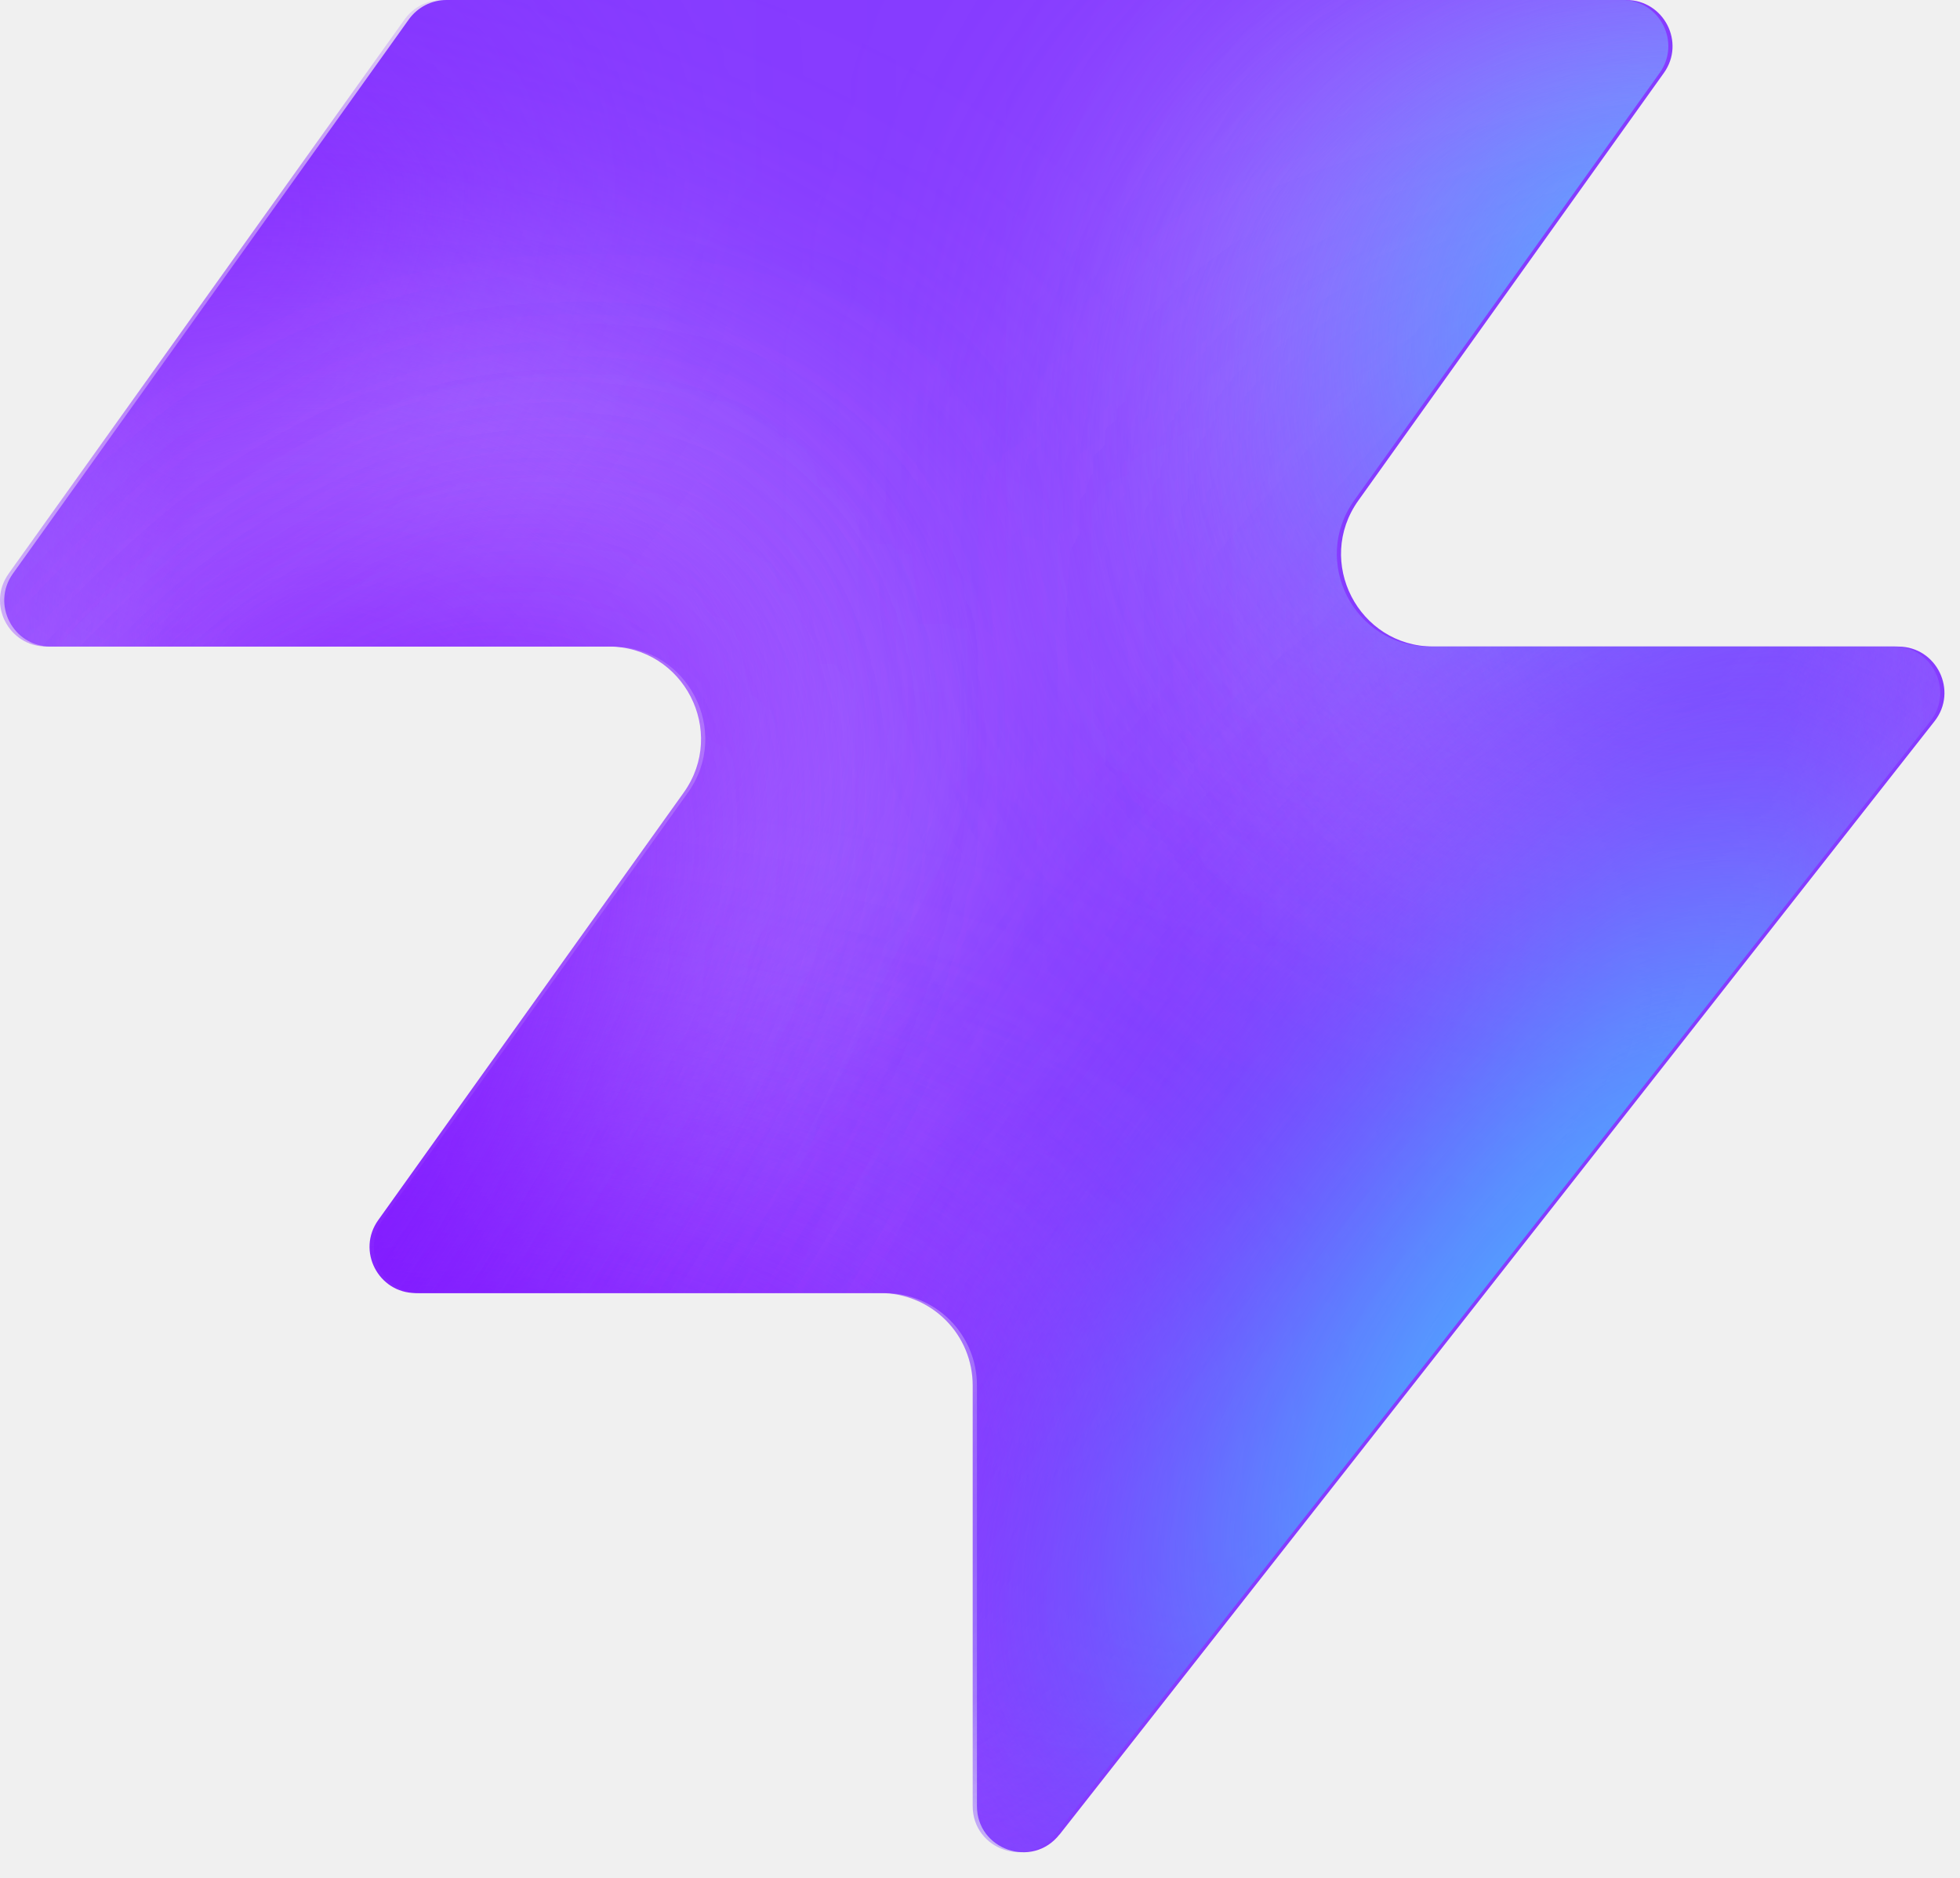
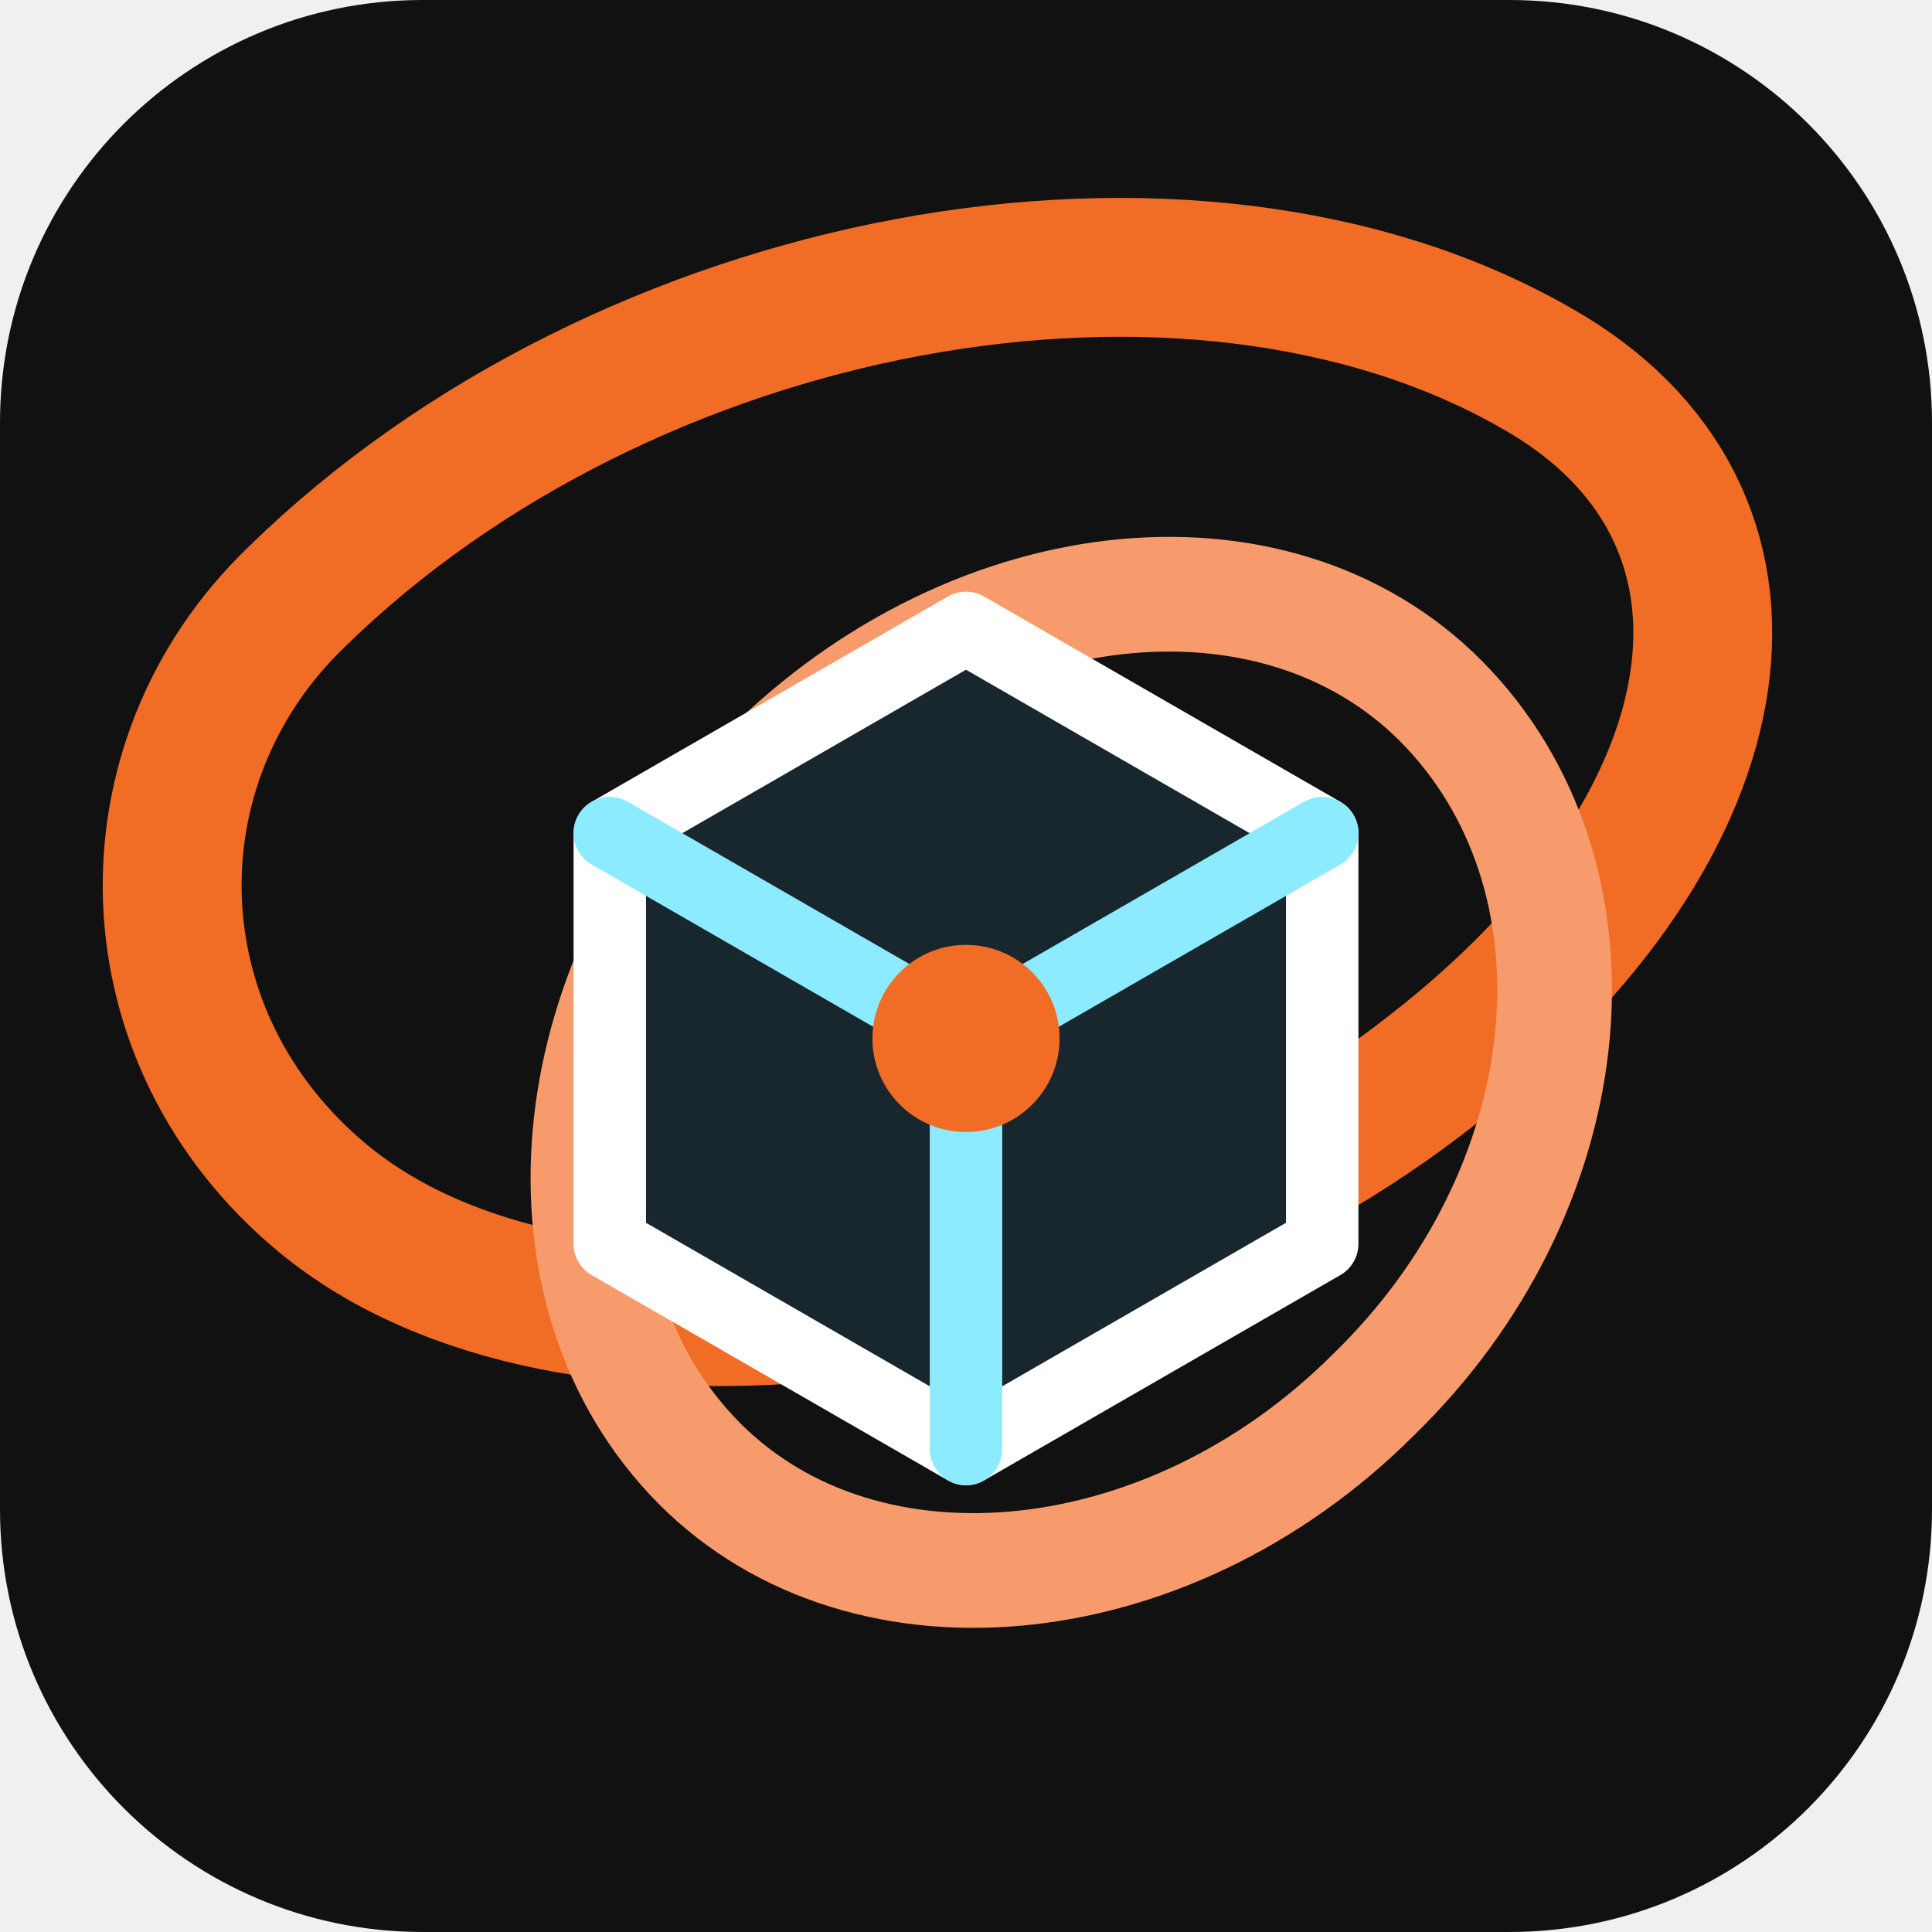
- <svg xmlns="http://www.w3.org/2000/svg" width="48" height="46" fill="none" viewBox="0 0 48 46">
-   <path fill="#863bff" d="M25.946 44.938c-.664.845-2.021.375-2.021-.698V33.937a2.26 2.26 0 0 0-2.262-2.262H10.287c-.92 0-1.456-1.04-.92-1.788l7.48-10.471c1.07-1.497 0-3.578-1.842-3.578H1.237c-.92 0-1.456-1.04-.92-1.788L10.013.474c.214-.297.556-.474.92-.474h28.894c.92 0 1.456 1.04.92 1.788l-7.48 10.471c-1.07 1.498 0 3.579 1.842 3.579h11.377c.943 0 1.473 1.088.89 1.83L25.947 44.94z" style="fill:#863bff;fill:color(display-p3 .525 .23 1);fill-opacity:1" />
-   <mask id="a" width="48" height="46" x="0" y="0" maskUnits="userSpaceOnUse" style="mask-type:alpha">
-     <path fill="#000" d="M25.842 44.938c-.664.844-2.021.375-2.021-.698V33.937a2.26 2.26 0 0 0-2.262-2.262H10.183c-.92 0-1.456-1.04-.92-1.788l7.48-10.471c1.07-1.498 0-3.579-1.842-3.579H1.133c-.92 0-1.456-1.04-.92-1.787L9.91.473c.214-.297.556-.474.92-.474h28.894c.92 0 1.456 1.04.92 1.788l-7.48 10.471c-1.07 1.498 0 3.578 1.842 3.578h11.377c.943 0 1.473 1.088.89 1.832L25.843 44.94z" style="fill:#000;fill-opacity:1" />
-   </mask>
-   <g mask="url(#a)">
-     <g filter="url(#b)">
-       <ellipse cx="5.508" cy="14.704" fill="#ede6ff" rx="5.508" ry="14.704" style="fill:#ede6ff;fill:color(display-p3 .927 .903 1);fill-opacity:1" transform="matrix(.00324 1 1 -.00324 -4.47 31.516)" />
-     </g>
-     <g filter="url(#c)">
-       <ellipse cx="10.399" cy="29.851" fill="#ede6ff" rx="10.399" ry="29.851" style="fill:#ede6ff;fill:color(display-p3 .927 .903 1);fill-opacity:1" transform="matrix(.00324 1 1 -.00324 -39.328 7.883)" />
-     </g>
-     <g filter="url(#d)">
-       <ellipse cx="5.508" cy="30.487" fill="#7e14ff" rx="5.508" ry="30.487" style="fill:#7e14ff;fill:color(display-p3 .492 .077 1);fill-opacity:1" transform="rotate(89.814 -25.913 -14.639)scale(1 -1)" />
-     </g>
-     <g filter="url(#e)">
-       <ellipse cx="5.508" cy="30.599" fill="#7e14ff" rx="5.508" ry="30.599" style="fill:#7e14ff;fill:color(display-p3 .492 .077 1);fill-opacity:1" transform="rotate(89.814 -32.644 -3.334)scale(1 -1)" />
-     </g>
-     <g filter="url(#f)">
-       <ellipse cx="5.508" cy="30.599" fill="#7e14ff" rx="5.508" ry="30.599" style="fill:#7e14ff;fill:color(display-p3 .492 .077 1);fill-opacity:1" transform="matrix(.00324 1 1 -.00324 -34.34 30.47)" />
-     </g>
-     <g filter="url(#g)">
-       <ellipse cx="14.072" cy="22.078" fill="#ede6ff" rx="14.072" ry="22.078" style="fill:#ede6ff;fill:color(display-p3 .927 .903 1);fill-opacity:1" transform="rotate(93.35 24.506 48.493)scale(-1 1)" />
-     </g>
-     <g filter="url(#h)">
-       <ellipse cx="3.47" cy="21.501" fill="#7e14ff" rx="3.47" ry="21.501" style="fill:#7e14ff;fill:color(display-p3 .492 .077 1);fill-opacity:1" transform="rotate(89.009 28.708 47.59)scale(-1 1)" />
-     </g>
-     <g filter="url(#i)">
-       <ellipse cx="3.47" cy="21.501" fill="#7e14ff" rx="3.47" ry="21.501" style="fill:#7e14ff;fill:color(display-p3 .492 .077 1);fill-opacity:1" transform="rotate(89.009 28.708 47.59)scale(-1 1)" />
-     </g>
-     <g filter="url(#j)">
-       <ellipse cx=".387" cy="8.972" fill="#7e14ff" rx="4.407" ry="29.108" style="fill:#7e14ff;fill:color(display-p3 .492 .077 1);fill-opacity:1" transform="rotate(39.51 .387 8.972)" />
-     </g>
-     <g filter="url(#k)">
-       <ellipse cx="47.523" cy="-6.092" fill="#7e14ff" rx="4.407" ry="29.108" style="fill:#7e14ff;fill:color(display-p3 .492 .077 1);fill-opacity:1" transform="rotate(37.892 47.523 -6.092)" />
-     </g>
-     <g filter="url(#l)">
-       <ellipse cx="41.412" cy="6.333" fill="#47bfff" rx="5.971" ry="9.665" style="fill:#47bfff;fill:color(display-p3 .28 .748 1);fill-opacity:1" transform="rotate(37.892 41.412 6.333)" />
-     </g>
-     <g filter="url(#m)">
-       <ellipse cx="-1.879" cy="38.332" fill="#7e14ff" rx="4.407" ry="29.108" style="fill:#7e14ff;fill:color(display-p3 .492 .077 1);fill-opacity:1" transform="rotate(37.892 -1.88 38.332)" />
-     </g>
-     <g filter="url(#n)">
-       <ellipse cx="-1.879" cy="38.332" fill="#7e14ff" rx="4.407" ry="29.108" style="fill:#7e14ff;fill:color(display-p3 .492 .077 1);fill-opacity:1" transform="rotate(37.892 -1.88 38.332)" />
-     </g>
-     <g filter="url(#o)">
-       <ellipse cx="35.651" cy="29.907" fill="#7e14ff" rx="4.407" ry="29.108" style="fill:#7e14ff;fill:color(display-p3 .492 .077 1);fill-opacity:1" transform="rotate(37.892 35.651 29.907)" />
-     </g>
-     <g filter="url(#p)">
-       <ellipse cx="38.418" cy="32.4" fill="#47bfff" rx="5.971" ry="15.297" style="fill:#47bfff;fill:color(display-p3 .28 .748 1);fill-opacity:1" transform="rotate(37.892 38.418 32.4)" />
-     </g>
-   </g>
-   <defs>
-     <filter id="b" width="60.045" height="41.654" x="-19.77" y="16.149" color-interpolation-filters="sRGB" filterUnits="userSpaceOnUse">
-       <feFlood flood-opacity="0" result="BackgroundImageFix" />
-       <feBlend in="SourceGraphic" in2="BackgroundImageFix" result="shape" />
-       <feGaussianBlur result="effect1_foregroundBlur_2002_17158" stdDeviation="7.659" />
-     </filter>
-     <filter id="c" width="90.34" height="51.437" x="-54.613" y="-7.533" color-interpolation-filters="sRGB" filterUnits="userSpaceOnUse">
-       <feFlood flood-opacity="0" result="BackgroundImageFix" />
-       <feBlend in="SourceGraphic" in2="BackgroundImageFix" result="shape" />
-       <feGaussianBlur result="effect1_foregroundBlur_2002_17158" stdDeviation="7.659" />
-     </filter>
-     <filter id="d" width="79.355" height="29.4" x="-49.64" y="2.03" color-interpolation-filters="sRGB" filterUnits="userSpaceOnUse">
-       <feFlood flood-opacity="0" result="BackgroundImageFix" />
-       <feBlend in="SourceGraphic" in2="BackgroundImageFix" result="shape" />
-       <feGaussianBlur result="effect1_foregroundBlur_2002_17158" stdDeviation="4.596" />
-     </filter>
-     <filter id="e" width="79.579" height="29.4" x="-45.045" y="20.029" color-interpolation-filters="sRGB" filterUnits="userSpaceOnUse">
-       <feFlood flood-opacity="0" result="BackgroundImageFix" />
-       <feBlend in="SourceGraphic" in2="BackgroundImageFix" result="shape" />
-       <feGaussianBlur result="effect1_foregroundBlur_2002_17158" stdDeviation="4.596" />
-     </filter>
-     <filter id="f" width="79.579" height="29.4" x="-43.513" y="21.178" color-interpolation-filters="sRGB" filterUnits="userSpaceOnUse">
-       <feFlood flood-opacity="0" result="BackgroundImageFix" />
-       <feBlend in="SourceGraphic" in2="BackgroundImageFix" result="shape" />
-       <feGaussianBlur result="effect1_foregroundBlur_2002_17158" stdDeviation="4.596" />
-     </filter>
-     <filter id="g" width="74.749" height="58.852" x="15.756" y="-17.901" color-interpolation-filters="sRGB" filterUnits="userSpaceOnUse">
-       <feFlood flood-opacity="0" result="BackgroundImageFix" />
-       <feBlend in="SourceGraphic" in2="BackgroundImageFix" result="shape" />
-       <feGaussianBlur result="effect1_foregroundBlur_2002_17158" stdDeviation="7.659" />
-     </filter>
-     <filter id="h" width="61.377" height="25.362" x="23.548" y="2.284" color-interpolation-filters="sRGB" filterUnits="userSpaceOnUse">
-       <feFlood flood-opacity="0" result="BackgroundImageFix" />
-       <feBlend in="SourceGraphic" in2="BackgroundImageFix" result="shape" />
-       <feGaussianBlur result="effect1_foregroundBlur_2002_17158" stdDeviation="4.596" />
-     </filter>
-     <filter id="i" width="61.377" height="25.362" x="23.548" y="2.284" color-interpolation-filters="sRGB" filterUnits="userSpaceOnUse">
-       <feFlood flood-opacity="0" result="BackgroundImageFix" />
-       <feBlend in="SourceGraphic" in2="BackgroundImageFix" result="shape" />
-       <feGaussianBlur result="effect1_foregroundBlur_2002_17158" stdDeviation="4.596" />
-     </filter>
-     <filter id="j" width="56.045" height="63.649" x="-27.636" y="-22.853" color-interpolation-filters="sRGB" filterUnits="userSpaceOnUse">
-       <feFlood flood-opacity="0" result="BackgroundImageFix" />
-       <feBlend in="SourceGraphic" in2="BackgroundImageFix" result="shape" />
-       <feGaussianBlur result="effect1_foregroundBlur_2002_17158" stdDeviation="4.596" />
-     </filter>
-     <filter id="k" width="54.814" height="64.646" x="20.116" y="-38.415" color-interpolation-filters="sRGB" filterUnits="userSpaceOnUse">
-       <feFlood flood-opacity="0" result="BackgroundImageFix" />
-       <feBlend in="SourceGraphic" in2="BackgroundImageFix" result="shape" />
-       <feGaussianBlur result="effect1_foregroundBlur_2002_17158" stdDeviation="4.596" />
-     </filter>
-     <filter id="l" width="33.541" height="35.313" x="24.641" y="-11.323" color-interpolation-filters="sRGB" filterUnits="userSpaceOnUse">
-       <feFlood flood-opacity="0" result="BackgroundImageFix" />
-       <feBlend in="SourceGraphic" in2="BackgroundImageFix" result="shape" />
-       <feGaussianBlur result="effect1_foregroundBlur_2002_17158" stdDeviation="4.596" />
-     </filter>
-     <filter id="m" width="54.814" height="64.646" x="-29.286" y="6.009" color-interpolation-filters="sRGB" filterUnits="userSpaceOnUse">
-       <feFlood flood-opacity="0" result="BackgroundImageFix" />
-       <feBlend in="SourceGraphic" in2="BackgroundImageFix" result="shape" />
-       <feGaussianBlur result="effect1_foregroundBlur_2002_17158" stdDeviation="4.596" />
-     </filter>
-     <filter id="n" width="54.814" height="64.646" x="-29.286" y="6.009" color-interpolation-filters="sRGB" filterUnits="userSpaceOnUse">
-       <feFlood flood-opacity="0" result="BackgroundImageFix" />
-       <feBlend in="SourceGraphic" in2="BackgroundImageFix" result="shape" />
-       <feGaussianBlur result="effect1_foregroundBlur_2002_17158" stdDeviation="4.596" />
-     </filter>
-     <filter id="o" width="54.814" height="64.646" x="8.244" y="-2.416" color-interpolation-filters="sRGB" filterUnits="userSpaceOnUse">
-       <feFlood flood-opacity="0" result="BackgroundImageFix" />
-       <feBlend in="SourceGraphic" in2="BackgroundImageFix" result="shape" />
-       <feGaussianBlur result="effect1_foregroundBlur_2002_17158" stdDeviation="4.596" />
-     </filter>
-     <filter id="p" width="39.409" height="43.623" x="18.713" y="10.588" color-interpolation-filters="sRGB" filterUnits="userSpaceOnUse">
-       <feFlood flood-opacity="0" result="BackgroundImageFix" />
-       <feBlend in="SourceGraphic" in2="BackgroundImageFix" result="shape" />
-       <feGaussianBlur result="effect1_foregroundBlur_2002_17158" stdDeviation="4.596" />
-     </filter>
-   </defs>
+ <svg xmlns="http://www.w3.org/2000/svg" width="64" height="64" viewBox="0 0 64 64" fill="none">
+   <rect width="64" height="64" rx="14" fill="#111111" />
+   <path d="M9.8 19.8C20.7 9.1 39.4 5.6 50.9 12.2C59.4 17 57.9 27.3 47.5 35.4C36.4 44.2 18.8 46.4 10.7 39.7C4.3 34.4 4.1 25.3 9.8 19.8Z" stroke="#F16C25" stroke-width="4.6" stroke-linecap="round" />
+   <path d="M22.9 48.2C17.5 42.4 18.6 32.3 25.4 25.6C32.4 18.6 42.6 17.7 48 23.5C53.5 29.4 52.4 39.5 45.5 46.2C38.6 53.1 28.3 54 22.9 48.2Z" stroke="#F89B6C" stroke-width="3.8" stroke-linecap="round" />
+   <path d="M20.2 27.6L32 20.8L43.8 27.6V41.2L32 48L20.2 41.2V27.6Z" fill="#18262D" stroke="#FFFFFF" stroke-width="2.4" stroke-linejoin="round" />
+   <path d="M20.2 27.6L32 34.4L43.8 27.6" stroke="#8DEBFF" stroke-width="2.4" stroke-linecap="round" stroke-linejoin="round" />
+   <path d="M32 34.4V48" stroke="#8DEBFF" stroke-width="2.4" stroke-linecap="round" />
+   <circle cx="32" cy="34.4" r="3.1" fill="#F16C25" />
</svg>
